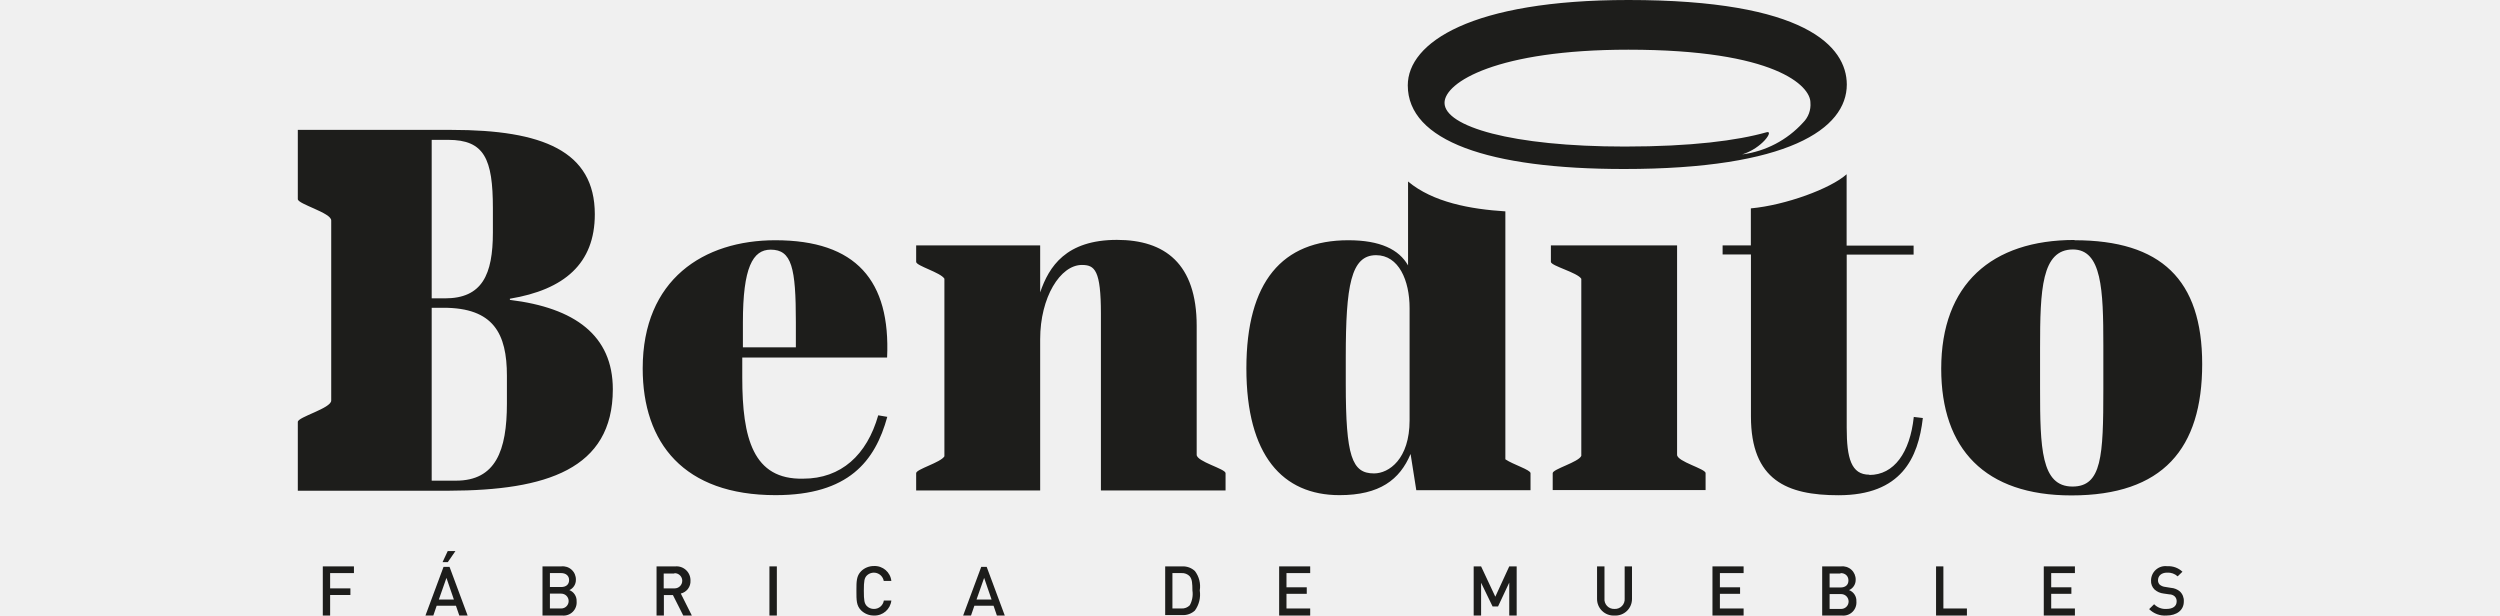
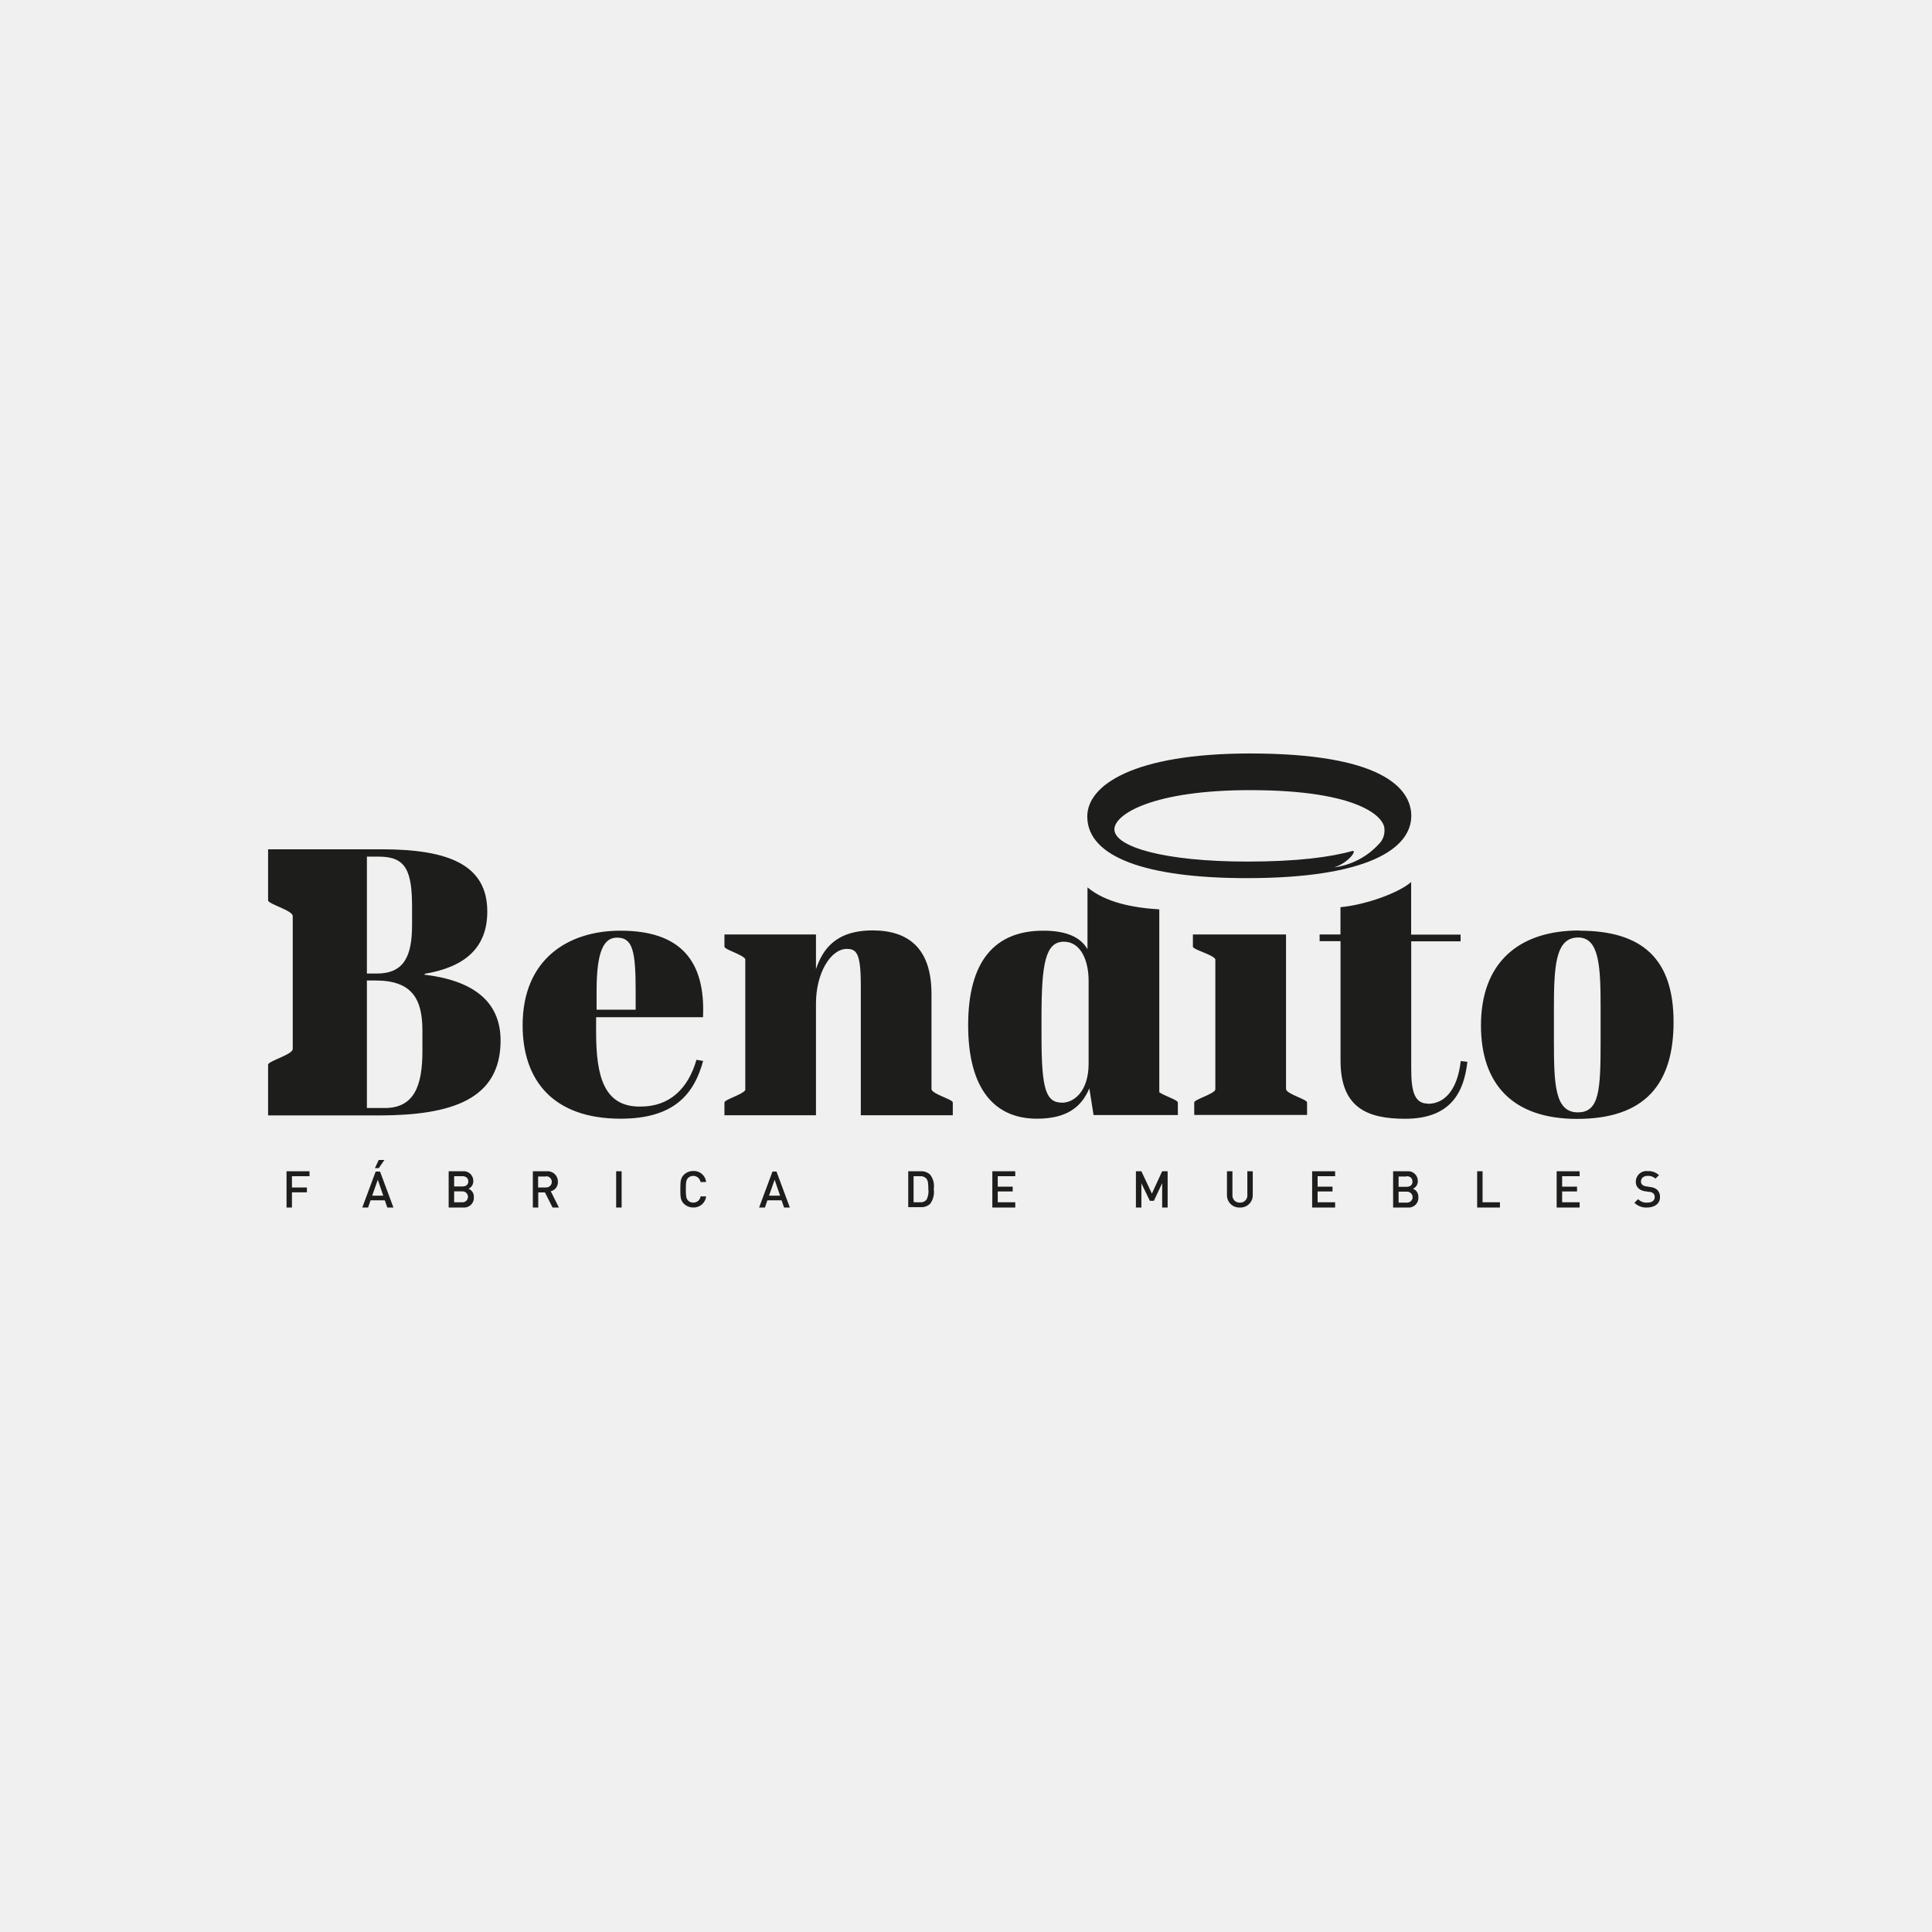
- <svg xmlns="http://www.w3.org/2000/svg" id="Capa_1" data-name="Capa 1" viewBox="0 0 276.18 68">
+ <svg xmlns="http://www.w3.org/2000/svg" width="200" height="200" viewBox="0 0 200 200" fill="none">
+   <g clip-path="url(#clip0_862_187)">
+     <path d="M43.957 100.899V100.809C48.106 100.118 50.444 98.134 50.444 94.36C50.444 89.522 46.432 87.918 39.51 87.918H27.753V93.206C27.753 93.586 30.305 94.243 30.305 94.83V108.585C30.305 109.179 27.753 109.836 27.753 110.216V115.469H39.316C46.709 115.448 51.82 113.837 51.82 107.721C51.82 103.615 48.915 101.5 43.957 100.899ZM37.981 88.679H39.24C42.006 88.679 42.656 90.13 42.656 93.904V95.749C42.656 98.977 41.834 100.781 38.998 100.781H37.981V88.679ZM43.728 108.806C43.728 112.421 42.864 114.701 39.835 114.701H37.981V101.5H38.887C42.705 101.5 43.728 103.47 43.728 106.691V108.806ZM120.009 113.07V94.139C117.34 93.973 114.477 93.448 112.575 91.858V98.265C111.883 97.049 110.452 96.344 108.011 96.344C102.976 96.344 100.223 99.489 100.223 106.131C100.223 112.773 102.99 115.807 107.34 115.807C110.41 115.807 111.946 114.625 112.769 112.662L113.204 115.427H121.932V114.128C121.932 113.872 120.597 113.471 120.009 113.07ZM112.693 110.098C112.693 113.05 111.116 114.148 109.975 114.148C108.287 114.148 107.817 112.849 107.817 107.306V105.267C107.817 99.8 108.211 97.484 110.134 97.484C111.863 97.484 112.693 99.406 112.693 101.528V110.098ZM147.818 114.245C146.435 114.245 146.089 112.987 146.089 110.672V97.443H151.2V96.752H146.082V91.305C144.858 92.404 141.407 93.669 138.765 93.911V96.738H136.607V97.429H138.772V109.794C138.772 114.674 141.538 115.814 145.46 115.814C150.259 115.814 151.552 112.98 151.905 109.918L151.213 109.836C150.923 112.559 149.706 114.266 147.818 114.266V114.245ZM163.496 96.323C157.161 96.323 153.309 99.703 153.309 106.152C153.309 112.282 156.649 115.828 163.254 115.828C170.259 115.828 173.247 112.248 173.247 105.799C173.247 99.35 170.1 96.344 163.496 96.344V96.323ZM165.695 107.721C165.695 112.835 165.577 115.151 163.337 115.151C160.937 115.151 160.861 112.206 160.861 107.645V104.555C160.861 100.118 160.979 97.049 163.371 97.049C165.578 97.049 165.695 100.118 165.695 104.361V107.721ZM133.129 112.745V96.738H123.488V97.996C123.488 98.3 125.528 98.811 125.812 99.288V112.808C125.604 113.291 123.626 113.817 123.626 114.128V115.323V115.42H135.307V114.128C135.328 113.796 133.129 113.25 133.129 112.725V112.745ZM64.234 96.344C58.763 96.344 54.102 99.33 54.102 106.131C54.102 111.833 57.249 115.807 64.254 115.807C69.835 115.807 71.862 113.208 72.788 109.829L72.097 109.711C71.232 112.738 69.268 114.549 66.357 114.549C62.539 114.632 61.709 111.474 61.709 106.836V105.301H72.775C73.044 99.426 70.409 96.344 64.234 96.344ZM65.803 104.52H61.758V102.592C61.758 98.445 62.505 97.063 63.881 97.063C65.492 97.063 65.803 98.445 65.803 102.592V104.52ZM96.427 112.725V102.882C96.427 98.12 93.985 96.316 90.334 96.316C86.44 96.316 85.14 98.355 84.469 100.325V96.738H74.995V97.996C74.995 98.3 76.869 98.804 77.152 99.281V112.842C76.869 113.319 74.995 113.824 74.995 114.128V115.448H84.469V103.891C84.469 100.705 86.004 98.231 87.657 98.231C88.639 98.231 89.11 98.625 89.11 101.963V115.448H98.633V114.128C98.633 113.796 96.427 113.25 96.427 112.725Z" fill="#1D1D1B" />
+     <path d="M129.076 90.904C141.594 90.904 146.096 87.849 146.096 84.449C146.082 81.539 142.928 78 129.408 78C117.395 78 112.554 81.262 112.554 84.518C112.554 88.755 118.73 90.904 129.076 90.904ZM143.316 85.824C143.341 86.107 143.303 86.392 143.205 86.658C143.107 86.925 142.951 87.166 142.748 87.365C141.536 88.699 139.889 89.559 138.101 89.791C139.636 89.315 140.556 87.932 139.968 88.098C137.721 88.734 134.221 89.19 129.131 89.19C120.507 89.19 115.362 87.663 115.362 85.852C115.362 84.276 119.394 81.795 129.408 81.795C140.66 81.795 143.316 84.573 143.316 85.824Z" fill="#1D1D1B" />
+     <path d="M30.222 121.758V122.927H31.771V123.431H30.222V125H29.662V121.247H32.041V121.758H30.222Z" fill="#1D1D1B" />
+     <path d="M40.091 125L39.835 124.254H38.362L38.106 125H37.504L38.887 121.282H39.344L40.727 125H40.091ZM39.109 122.125L38.528 123.777H39.676L39.109 122.125ZM39.212 120.922H38.811L39.205 120.079H39.793L39.212 120.922Z" fill="#1D1D1B" />
+     <path d="M47.954 125H46.446V121.247H47.878C48.021 121.23 48.166 121.244 48.303 121.288C48.44 121.332 48.566 121.405 48.672 121.502C48.779 121.599 48.863 121.718 48.919 121.851C48.975 121.983 49.002 122.126 48.998 122.27C49.001 122.435 48.955 122.598 48.867 122.738C48.778 122.878 48.651 122.989 48.5 123.058C48.672 123.126 48.817 123.246 48.916 123.401C49.016 123.556 49.064 123.738 49.053 123.922C49.065 124.068 49.045 124.215 48.994 124.353C48.942 124.491 48.861 124.615 48.756 124.718C48.651 124.821 48.525 124.9 48.386 124.948C48.248 124.997 48.1 125.015 47.954 125ZM47.878 121.758H47.013V122.823H47.878C48.237 122.823 48.48 122.636 48.48 122.291C48.48 121.945 48.21 121.758 47.878 121.758ZM47.878 123.327H47.013V124.461H47.878C48.028 124.461 48.172 124.401 48.279 124.295C48.385 124.189 48.445 124.044 48.445 123.894C48.445 123.744 48.385 123.6 48.279 123.493C48.172 123.387 48.028 123.327 47.878 123.327Z" fill="#1D1D1B" />
+     <path d="M57.2 125L56.412 123.438H55.72V125H55.16V121.247H56.599C56.748 121.234 56.898 121.253 57.039 121.302C57.18 121.351 57.309 121.43 57.418 121.532C57.527 121.634 57.613 121.758 57.671 121.896C57.729 122.034 57.757 122.183 57.754 122.332C57.766 122.557 57.699 122.78 57.563 122.961C57.428 123.141 57.233 123.269 57.014 123.32L57.857 125H57.2ZM56.509 121.793H55.706V122.926H56.543C56.697 122.926 56.845 122.865 56.954 122.756C57.063 122.647 57.124 122.5 57.124 122.346C57.124 122.192 57.063 122.044 56.954 121.935C56.845 121.826 56.697 121.765 56.543 121.765L56.509 121.793Z" fill="#1D1D1B" />
+     <path d="M63.784 125V121.247H64.351V125H63.784Z" fill="#1D1D1B" />
+     <path d="M71.772 125C71.405 125.004 71.052 124.862 70.79 124.606C70.423 124.24 70.43 123.825 70.43 123.106C70.43 122.387 70.43 121.98 70.79 121.613C71.052 121.357 71.405 121.215 71.772 121.219C72.097 121.205 72.415 121.315 72.662 121.527C72.908 121.739 73.065 122.037 73.1 122.36H72.519C72.494 122.221 72.432 122.092 72.34 121.987C72.247 121.881 72.127 121.803 71.993 121.761C71.859 121.719 71.715 121.714 71.579 121.748C71.442 121.782 71.318 121.852 71.219 121.952C71.039 122.145 70.997 122.36 70.997 123.106C70.997 123.853 71.039 124.067 71.219 124.267C71.29 124.342 71.376 124.4 71.471 124.44C71.566 124.479 71.669 124.498 71.772 124.495C71.954 124.497 72.131 124.433 72.269 124.315C72.408 124.197 72.499 124.033 72.526 123.853H73.1C73.063 124.176 72.906 124.473 72.66 124.686C72.414 124.899 72.097 125.011 71.772 125Z" fill="#1D1D1B" />
+     <path d="M81.164 125L80.908 124.254H79.442L79.186 125H78.584L79.967 121.281H80.382L81.765 125H81.164ZM80.188 122.125L79.608 123.777H80.755L80.188 122.125Z" fill="#1D1D1B" />
+     <path d="M96.288 124.62C96.159 124.738 96.008 124.83 95.843 124.889C95.677 124.949 95.502 124.974 95.327 124.965H94.02V121.247H95.327C95.503 121.239 95.678 121.266 95.843 121.327C96.008 121.387 96.159 121.48 96.288 121.599C96.449 121.808 96.565 122.048 96.629 122.304C96.693 122.559 96.704 122.825 96.662 123.085C96.745 123.626 96.611 124.178 96.288 124.62ZM95.901 122.007C95.82 121.922 95.721 121.855 95.611 121.812C95.501 121.769 95.383 121.751 95.265 121.758H94.573V124.461H95.265C95.383 124.468 95.501 124.45 95.611 124.407C95.721 124.364 95.82 124.297 95.901 124.212C96.089 123.868 96.159 123.473 96.102 123.085C96.095 122.567 96.088 122.235 95.894 122.007H95.901Z" fill="#1D1D1B" />
+     <path d="M102.727 125V121.247H105.099V121.758H103.287V122.844H104.836V123.341H103.287V124.461H105.099V125H102.727Z" fill="#1D1D1B" />
+     <path d="M120.307 125V122.484L119.449 124.309H119.034L118.156 122.498V125H117.589V121.247H118.156L119.242 123.562L120.307 121.247H120.874V125H120.307Z" fill="#1D1D1B" />
+     <path d="M128.35 125C128.176 125.01 128.002 124.983 127.839 124.923C127.676 124.862 127.528 124.768 127.402 124.648C127.277 124.527 127.178 124.382 127.111 124.221C127.045 124.061 127.012 123.888 127.015 123.714V121.247H127.582V123.687C127.571 123.792 127.583 123.899 127.617 123.999C127.651 124.099 127.706 124.191 127.779 124.268C127.852 124.345 127.941 124.405 128.04 124.444C128.138 124.484 128.244 124.501 128.35 124.495C128.456 124.501 128.562 124.483 128.661 124.444C128.76 124.405 128.849 124.345 128.922 124.268C128.996 124.192 129.052 124.1 129.087 124C129.122 123.899 129.134 123.793 129.124 123.687V121.247H129.685V123.714C129.688 123.888 129.655 124.061 129.588 124.221C129.522 124.382 129.423 124.527 129.297 124.648C129.172 124.768 129.023 124.862 128.86 124.923C128.697 124.983 128.524 125.01 128.35 125Z" fill="#1D1D1B" />
+     <path d="M135.833 125V121.247H138.212V121.758H136.4V122.844H137.942V123.341H136.4V124.461H138.212V125H135.833Z" fill="#1D1D1B" />
+     <path d="M145.722 125H144.215V121.247H145.66C145.802 121.231 145.947 121.246 146.083 121.29C146.219 121.335 146.344 121.408 146.45 121.505C146.555 121.602 146.639 121.72 146.695 121.852C146.75 121.984 146.777 122.127 146.773 122.27C146.777 122.436 146.73 122.6 146.64 122.74C146.551 122.88 146.421 122.991 146.269 123.058C146.442 123.124 146.589 123.243 146.69 123.398C146.791 123.554 146.839 123.737 146.829 123.922C146.841 124.069 146.82 124.217 146.768 124.355C146.717 124.493 146.635 124.618 146.529 124.721C146.424 124.824 146.297 124.902 146.157 124.951C146.017 124.999 145.869 125.016 145.722 125ZM145.619 121.793H144.782V122.857H145.619C145.978 122.857 146.22 122.671 146.22 122.325C146.22 121.98 145.978 121.758 145.619 121.758V121.793ZM145.667 123.362H144.782V124.495H145.667C145.817 124.495 145.962 124.436 146.068 124.329C146.174 124.223 146.234 124.079 146.234 123.929C146.234 123.778 146.174 123.634 146.068 123.528C145.962 123.422 145.817 123.362 145.667 123.362Z" fill="#1D1D1B" />
+     <path d="M152.915 125V121.247H153.475V124.461H155.273V125H152.915Z" fill="#1D1D1B" />
+     <path d="M161.145 125V121.247H163.524V121.758H161.712V122.844H163.254V123.341H161.712V124.461H163.524V125H161.145Z" fill="#1D1D1B" />
+     <path d="M170.515 125C170.273 125.017 170.029 124.982 169.802 124.898C169.574 124.813 169.367 124.681 169.194 124.509L169.575 124.136C169.697 124.261 169.845 124.358 170.009 124.42C170.172 124.482 170.348 124.508 170.522 124.495C171.013 124.495 171.297 124.281 171.297 123.922C171.301 123.85 171.289 123.778 171.263 123.712C171.237 123.645 171.196 123.584 171.145 123.535C171.032 123.435 170.887 123.381 170.737 123.383L170.301 123.32C170.045 123.292 169.803 123.186 169.609 123.016C169.517 122.928 169.445 122.82 169.398 122.7C169.352 122.581 169.332 122.453 169.34 122.325C169.339 122.169 169.372 122.015 169.436 121.872C169.501 121.73 169.594 121.603 169.711 121.499C169.829 121.396 169.966 121.319 170.116 121.273C170.265 121.227 170.422 121.213 170.577 121.233C170.79 121.221 171.002 121.252 171.202 121.324C171.402 121.397 171.585 121.509 171.739 121.655L171.373 122.007C171.264 121.908 171.136 121.832 170.997 121.783C170.858 121.735 170.711 121.714 170.564 121.724C170.128 121.724 169.872 121.973 169.872 122.304C169.87 122.369 169.881 122.432 169.904 122.492C169.928 122.551 169.964 122.605 170.01 122.65C170.132 122.744 170.279 122.802 170.432 122.816L170.854 122.885C171.108 122.901 171.35 122.998 171.546 123.161C171.648 123.259 171.727 123.377 171.779 123.509C171.83 123.64 171.852 123.781 171.843 123.922C171.85 124.592 171.297 125 170.515 125Z" fill="#1D1D1B" />
+   </g>
  <defs>
-     <style>.cls-1{fill:none;}.cls-2{fill:#1d1d1b;}</style>
+     <clipPath id="clip0_862_187">
+       <rect width="191" height="47" fill="white" transform="translate(5 78)" />
+     </clipPath>
  </defs>
-   <rect class="cls-1" width="276.18" height="68" />
-   <path class="cls-2" d="M56.33,33.13V33c6-1,9.38-3.87,9.38-9.33,0-7-5.8-9.32-15.81-9.32h-17V22c0,.55,3.69,1.5,3.69,2.35v19.9c0,.86-3.69,1.81-3.69,2.36v7.6H49.62C60.31,54.18,67.7,51.85,67.7,43,67.7,37.06,63.5,34,56.33,33.13ZM47.69,15.45h1.82c4,0,4.94,2.1,4.94,7.56v2.67c0,4.67-1.19,7.28-5.29,7.28H47.69ZM56,44.57c0,5.23-1.25,8.53-5.63,8.53H47.69V34H49c5.52,0,7,2.85,7,7.51ZM166.3,50.74V23.35c-3.86-.24-8-1-10.75-3.3v9.27c-1-1.76-3.07-2.78-6.6-2.78-7.28,0-11.26,4.55-11.26,14.16s4,14,10.29,14c4.44,0,6.66-1.71,7.85-4.55l.63,4h12.62V52.27C169.08,51.9,167.15,51.32,166.3,50.74Zm-10.58-4.3c0,4.27-2.28,5.86-3.93,5.86-2.44,0-3.12-1.88-3.12-9.9V39.45c0-7.91.57-11.26,3.35-11.26,2.5,0,3.7,2.78,3.7,5.85Zm50.79,6c-2,0-2.5-1.82-2.5-5.17V28.13h7.39v-1H204V19.25c-1.77,1.59-6.76,3.42-10.58,3.77v4.09H190.3v1h3.13V46c0,7.06,4,8.71,9.67,8.71,6.94,0,8.81-4.1,9.32-8.53l-1-.12C211,50,209.24,52.47,206.51,52.47Zm22.67-25.93c-9.16,0-14.73,4.89-14.73,14.22,0,8.87,4.83,14,14.38,14,10.13,0,14.45-5.18,14.45-14.51S238.73,26.54,229.18,26.54ZM232.36,43c0,7.4-.17,10.75-3.41,10.75-3.47,0-3.58-4.26-3.58-10.86V38.42c0-6.42.17-10.86,3.63-10.86,3.19,0,3.36,4.44,3.36,10.58Zm-47.09,7.27V27.11H171.33v1.82c0,.44,2.95,1.18,3.36,1.87V50.36c-.3.7-3.16,1.46-3.16,1.91V54h0v.14h16.89V52.27C188.45,51.79,185.27,51,185.27,50.24ZM85.65,26.54C77.74,26.54,71,30.86,71,40.7c0,8.25,4.55,14,14.68,14,8.07,0,11-3.76,12.34-8.65l-1-.17c-1.25,4.38-4.09,7-8.3,7C83.2,53,82,48.43,82,41.72V39.5h16C98.39,31,94.58,26.54,85.65,26.54Zm2.27,11.83H82.07V35.58c0-6,1.08-8,3.07-8,2.33,0,2.78,2,2.78,8ZM132.2,50.24V36c0-6.89-3.53-9.5-8.81-9.5-5.63,0-7.51,2.95-8.48,5.8V27.11h-13.7v1.82c0,.44,2.71,1.17,3.12,1.86V50.41c-.41.69-3.12,1.42-3.12,1.86v1.91h13.7V37.46c0-4.61,2.22-8.19,4.61-8.19,1.42,0,2.1.57,2.1,5.4V54.18h13.77V52.27C135.39,51.79,132.2,51,132.2,50.24Z" />
-   <path class="cls-2" d="M179.41,18.67c18.1,0,24.61-4.42,24.61-9.34C204,5.12,199.44,0,179.89,0c-17.37,0-24.37,4.72-24.37,9.43C155.52,15.56,164.45,18.67,179.41,18.67ZM200,11.32h0a2.78,2.78,0,0,1-.82,2.23,11,11,0,0,1-6.72,3.51c2.22-.69,3.55-2.69,2.7-2.45-3.25.92-8.31,1.58-15.67,1.58-12.47,0-19.91-2.21-19.91-4.83,0-2.28,5.83-5.87,20.31-5.87C196.16,5.49,200,9.51,200,11.32Z" />
-   <path class="cls-2" d="M36.47,63.31V65h2.24v.73H36.47V68h-.81V62.57H39.1v.74Z" />
-   <path class="cls-2" d="M50.74,68l-.37-1.08H48.24L47.87,68H47l2-5.38h.66l2,5.38Zm-1.42-4.16-.84,2.39h1.66Zm.15-1.74h-.58l.57-1.22h.85Z" />
-   <path class="cls-2" d="M62.11,68H59.93V62.57H62a1.45,1.45,0,0,1,1.62,1.48,1.23,1.23,0,0,1-.72,1.14,1.27,1.27,0,0,1,.8,1.25A1.45,1.45,0,0,1,62.11,68ZM62,63.31H60.75v1.54H62c.52,0,.87-.27.87-.77S62.48,63.31,62,63.31ZM62,65.58H60.75v1.64H62a.82.82,0,1,0,0-1.64Z" />
-   <path class="cls-2" d="M75.48,68l-1.14-2.26h-1V68h-.81V62.57h2.08a1.54,1.54,0,0,1,1.67,1.57,1.39,1.39,0,0,1-1.07,1.43L76.43,68Zm-1-4.64H73.32V65h1.21a.84.84,0,1,0,0-1.68Z" />
-   <path class="cls-2" d="M85,68V62.57h.82V68Z" />
-   <path class="cls-2" d="M96.55,68a2,2,0,0,1-1.42-.57c-.53-.53-.52-1.13-.52-2.17s0-1.63.52-2.16a2,2,0,0,1,1.42-.57,1.85,1.85,0,0,1,1.92,1.65h-.84a1.11,1.11,0,0,0-1.88-.59c-.26.28-.32.59-.32,1.67s.06,1.39.32,1.68a1.07,1.07,0,0,0,.8.33,1.09,1.09,0,0,0,1.09-.93h.83A1.87,1.87,0,0,1,96.55,68Z" />
-   <path class="cls-2" d="M110.13,68l-.37-1.08h-2.12L107.27,68h-.87l2-5.38H109L111,68Zm-1.41-4.16-.84,2.39h1.66Z" />
-   <path class="cls-2" d="M132,67.45a1.91,1.91,0,0,1-1.39.5h-1.89V62.57h1.89a1.92,1.92,0,0,1,1.39.51,2.79,2.79,0,0,1,.54,2.15A3,3,0,0,1,132,67.45Zm-.56-3.78a1.17,1.17,0,0,0-.92-.36h-1v3.91h1a1.17,1.17,0,0,0,.92-.36,2.6,2.6,0,0,0,.29-1.63C131.72,64.48,131.71,64,131.43,63.67Z" />
-   <path class="cls-2" d="M141.31,68V62.57h3.43v.74h-2.62v1.57h2.24v.72h-2.24v1.62h2.62V68Z" />
-   <path class="cls-2" d="M166.73,68V64.36L165.49,67h-.6l-1.27-2.62V68h-.82V62.57h.82l1.57,3.35,1.54-3.35h.82V68Z" />
-   <path class="cls-2" d="M178.36,68a1.83,1.83,0,0,1-1.93-1.86V62.57h.82V66.1a1.06,1.06,0,0,0,1.11,1.17,1.07,1.07,0,0,0,1.12-1.17V62.57h.81v3.57A1.83,1.83,0,0,1,178.36,68Z" />
-   <path class="cls-2" d="M189.18,68V62.57h3.44v.74H190v1.57h2.23v.72H190v1.62h2.62V68Z" />
-   <path class="cls-2" d="M203.48,68H201.3V62.57h2.09A1.45,1.45,0,0,1,205,64.05a1.22,1.22,0,0,1-.73,1.14,1.26,1.26,0,0,1,.81,1.25A1.45,1.45,0,0,1,203.48,68Zm-.15-4.64h-1.21v1.54h1.21c.52,0,.87-.27.87-.77S203.85,63.31,203.33,63.31Zm.07,2.27h-1.28v1.64h1.28a.82.82,0,1,0,0-1.64Z" />
-   <path class="cls-2" d="M213.88,68V62.57h.81v4.65h2.6V68Z" />
-   <path class="cls-2" d="M225.78,68V62.57h3.44v.74H226.6v1.57h2.23v.72H226.6v1.62h2.62V68Z" />
-   <path class="cls-2" d="M239.33,68a2.46,2.46,0,0,1-1.91-.71l.55-.54a1.74,1.74,0,0,0,1.37.52c.71,0,1.12-.31,1.12-.83a.72.72,0,0,0-.22-.56.88.88,0,0,0-.59-.22l-.63-.09a1.82,1.82,0,0,1-1-.44,1.28,1.28,0,0,1-.39-1,1.59,1.59,0,0,1,1.79-1.58,2.26,2.26,0,0,1,1.68.61l-.53.51a1.59,1.59,0,0,0-1.17-.41c-.63,0-1,.36-1,.84a.66.66,0,0,0,.2.5,1.17,1.17,0,0,0,.61.24l.61.1a1.73,1.73,0,0,1,1,.4,1.4,1.4,0,0,1,.43,1.1C241.26,67.41,240.46,68,239.33,68Z" />
</svg>
